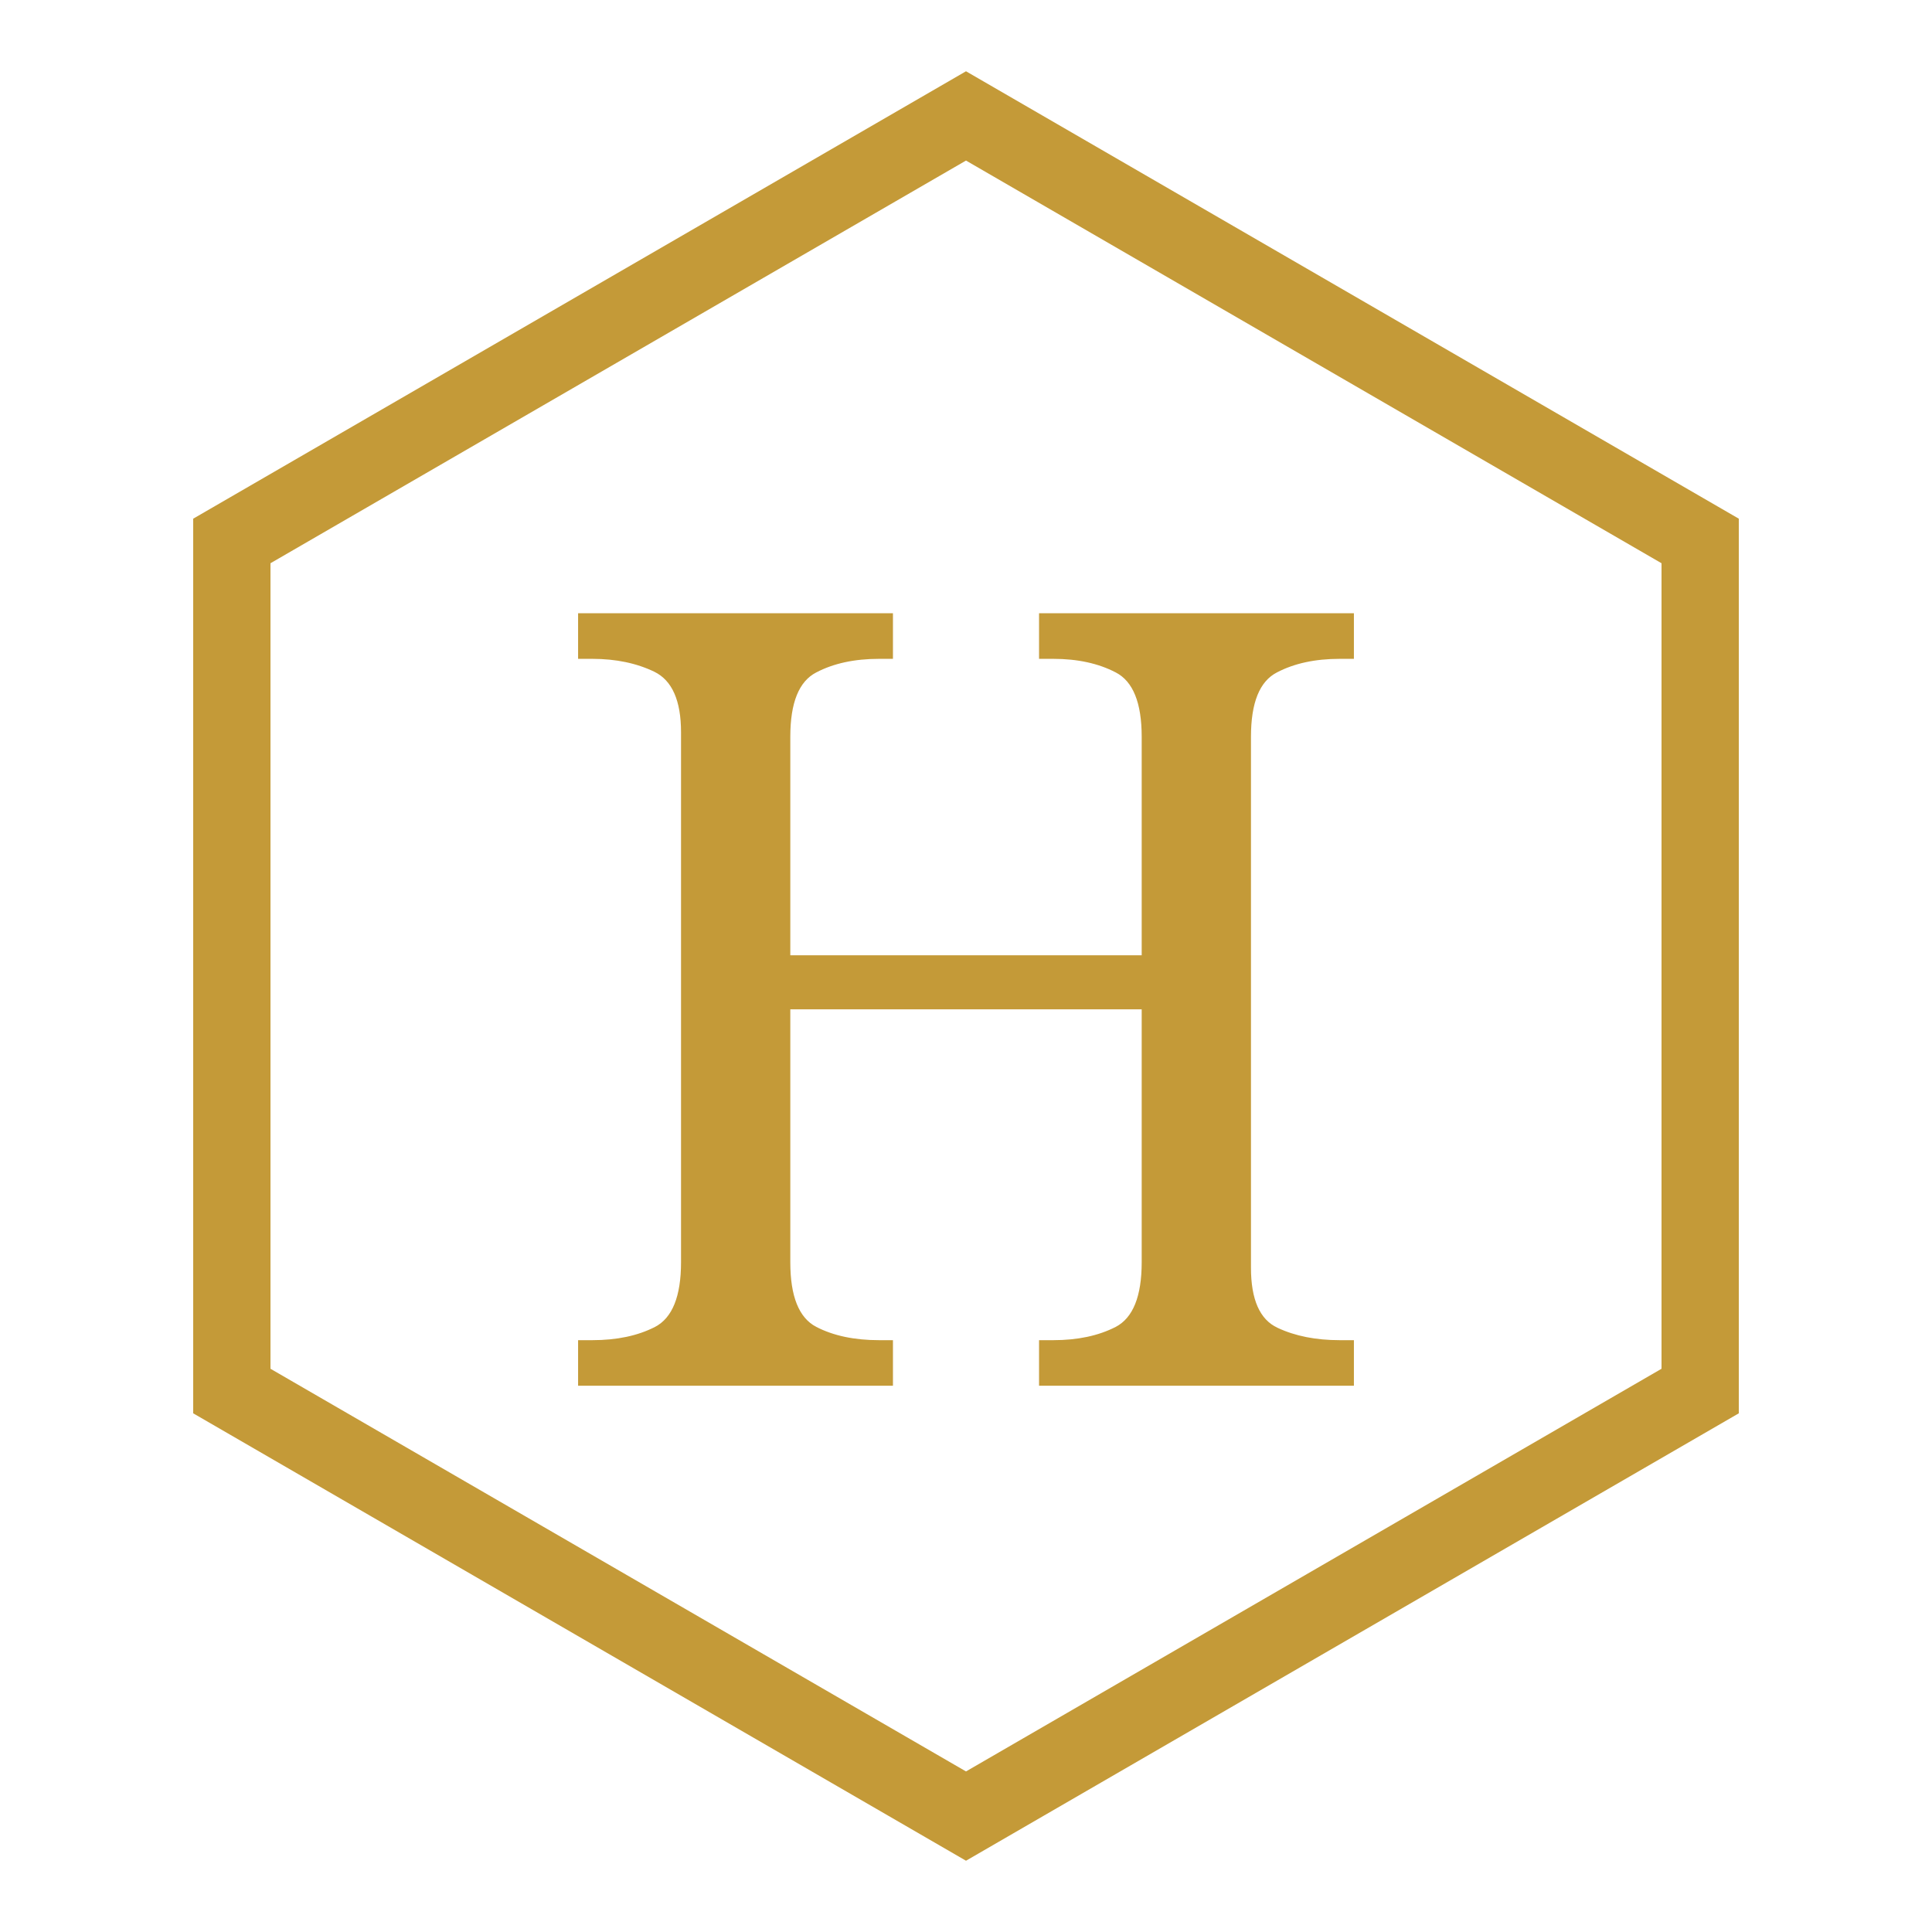
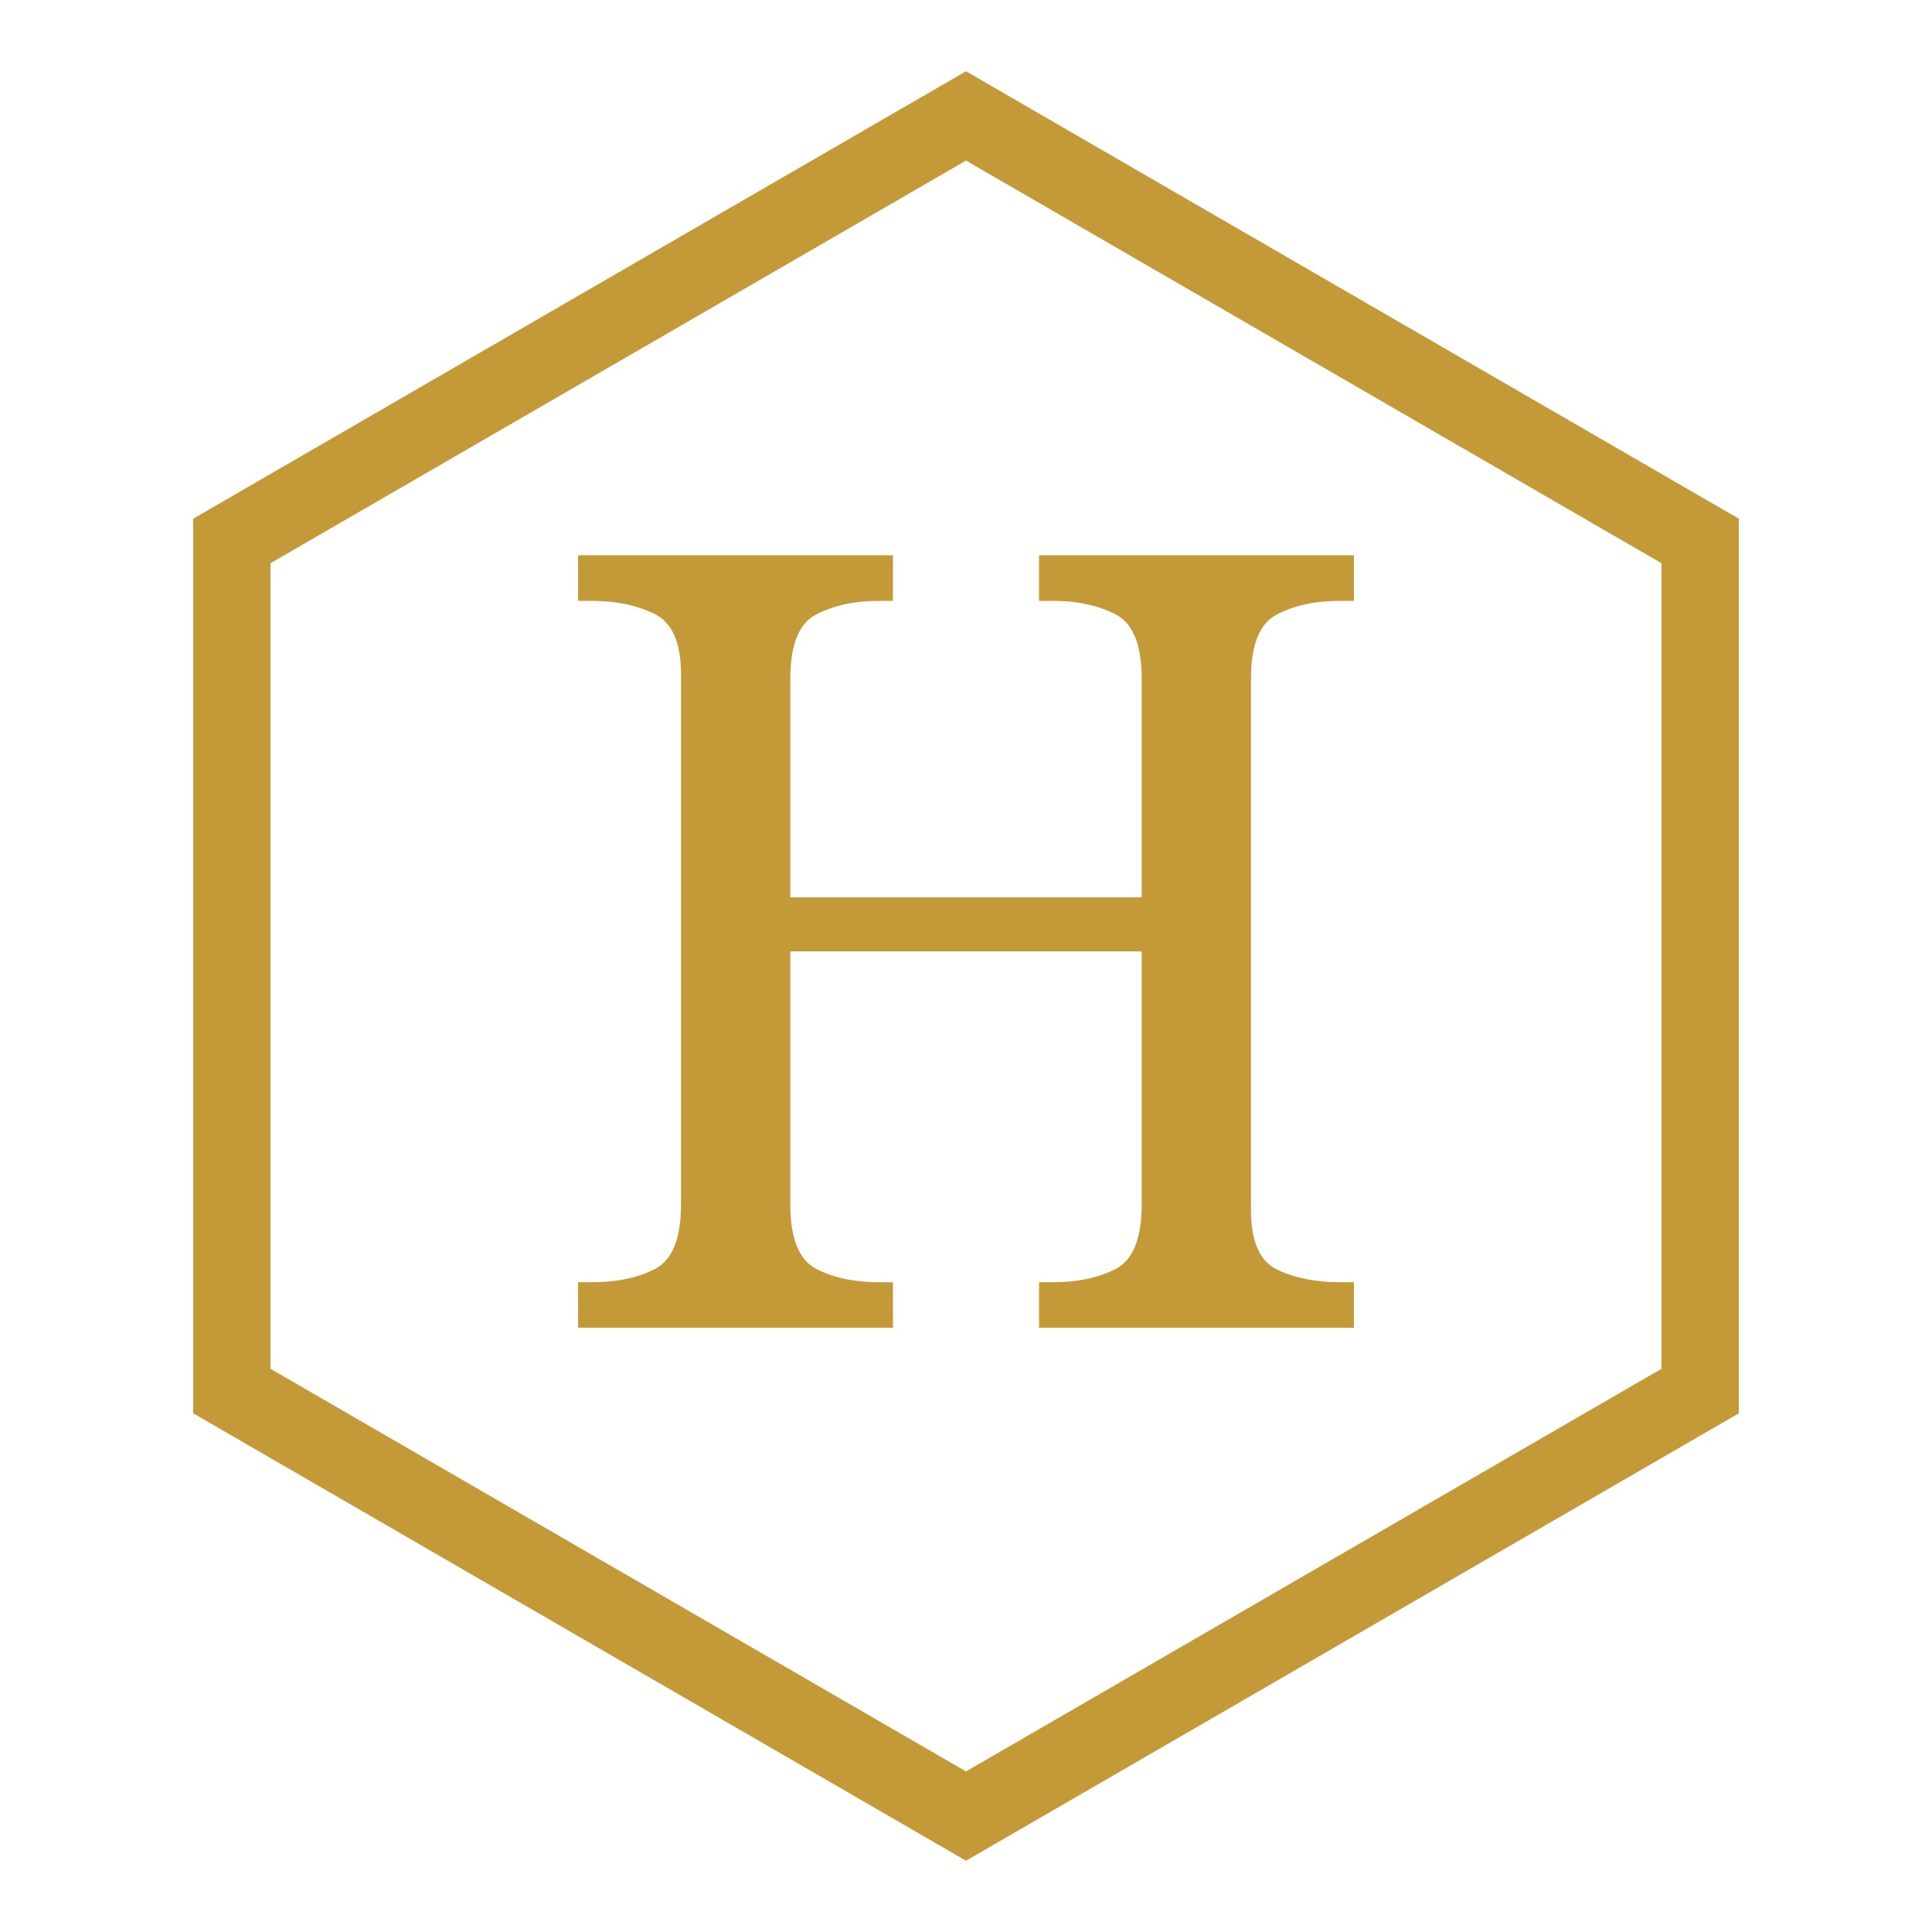
<svg xmlns="http://www.w3.org/2000/svg" viewBox="0 0 100 100">
  <polygon points="50,6 88,28 88,72 50,94 12,72 12,28" fill="none" stroke="#C49A38" stroke-width="4" />
-   <text x="50" y="50" font-family="Georgia,serif" font-size="56" fill="#C49A38" text-anchor="middle" dominant-baseline="central">H</text>
+   <text x="50" y="47" font-family="Georgia,serif" font-size="56" fill="#C49A38" text-anchor="middle" dominant-baseline="central">H</text>
</svg>
